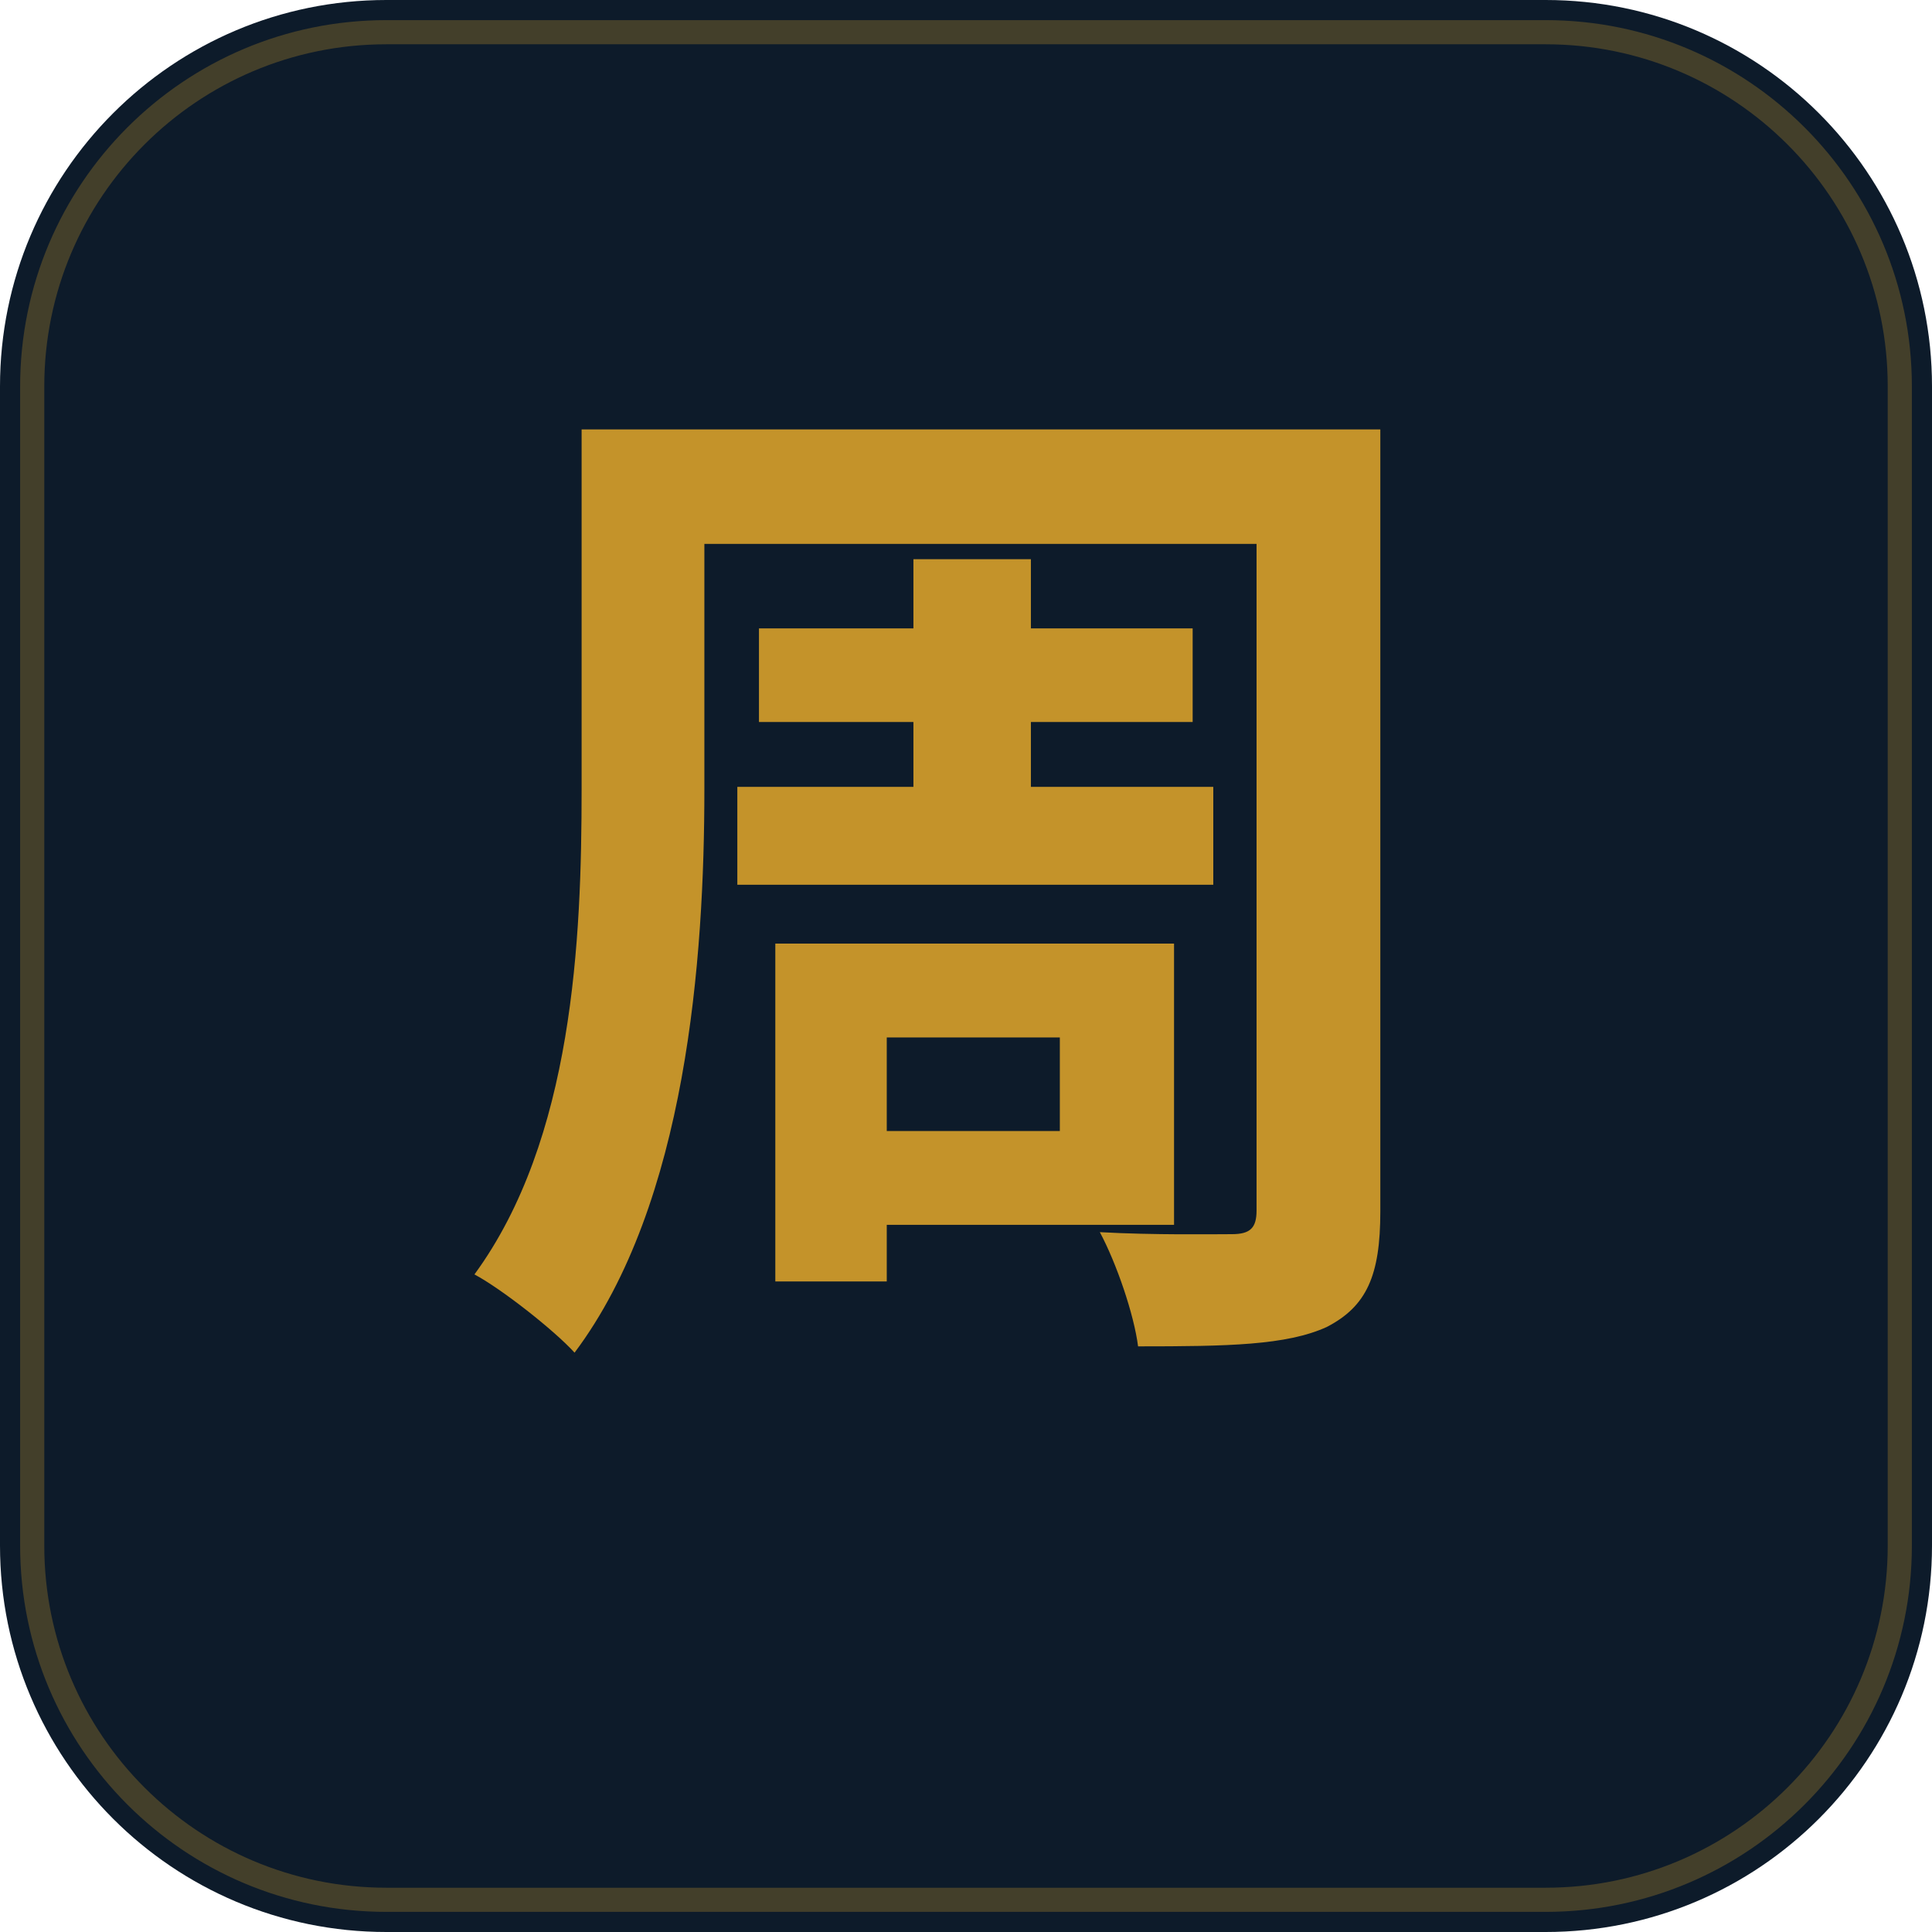
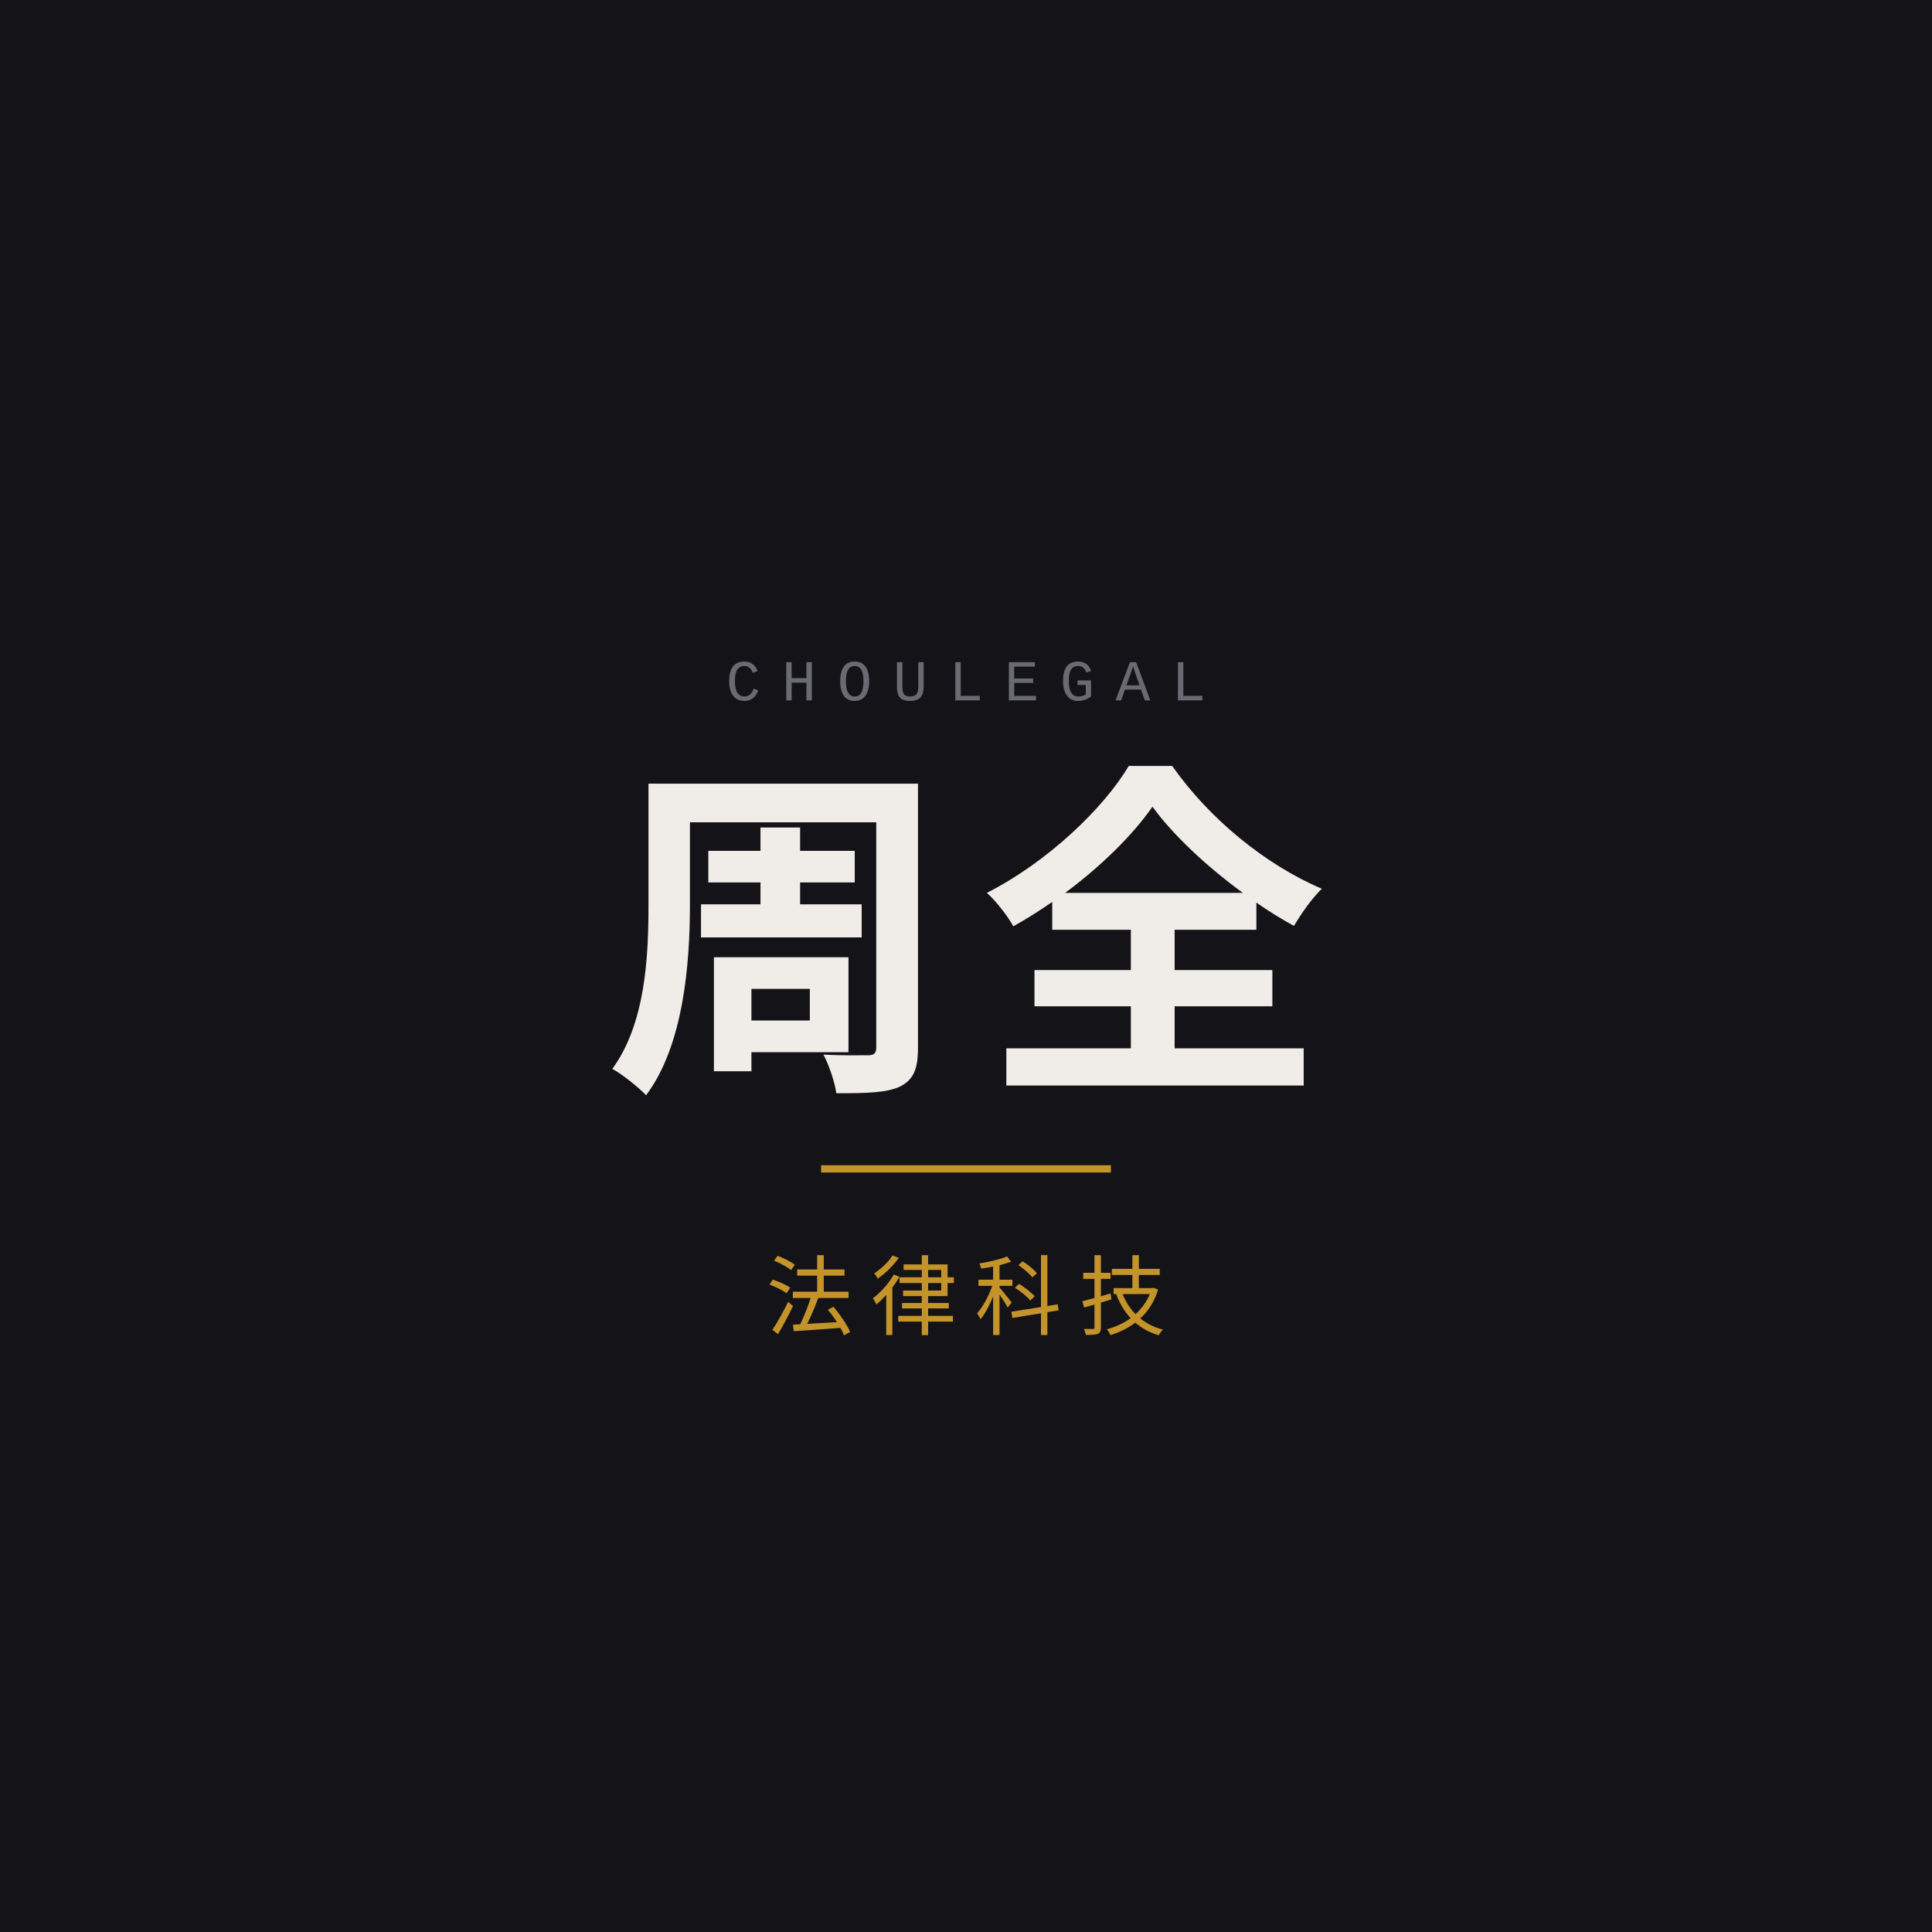
- <svg xmlns="http://www.w3.org/2000/svg" viewBox="0 0 120 120" fill="none">
-   <rect width="120" height="120" rx="24" fill="#0d1b2a" />
-   <rect x="2" y="2" width="116" height="116" rx="22" stroke="#c4932a" stroke-width="1.5" fill="none" opacity="0.3" />
-   <text x="60" y="78" font-family="'Noto Serif TC', 'Georgia', serif" font-size="64" font-weight="700" fill="#c4932a" text-anchor="middle">周</text>
+ <svg xmlns="http://www.w3.org/2000/svg" viewBox="0 0 400 400" fill="none">
+   <rect width="400" height="400" fill="#141418" />
+   <text x="200" y="145" font-family="'DM Mono', Courier New, monospace" font-size="12" font-weight="500" fill="#6a6a72" text-anchor="middle" letter-spacing="0.36em">CHOULEGAL</text>
+   <text x="200" y="220" font-family="'Noto Serif TC', Georgia, serif" font-size="72" font-weight="700" fill="#f0ede8" text-anchor="middle" letter-spacing="0.08em">周全</text>
+   <line x1="170" y1="242" x2="230" y2="242" stroke="#c4932a" stroke-width="1.5" />
+   <text x="200" y="275" font-family="'Noto Sans TC', Helvetica, sans-serif" font-size="18" fill="#c4932a" text-anchor="middle" letter-spacing="0.2em">法律科技</text>
</svg>
